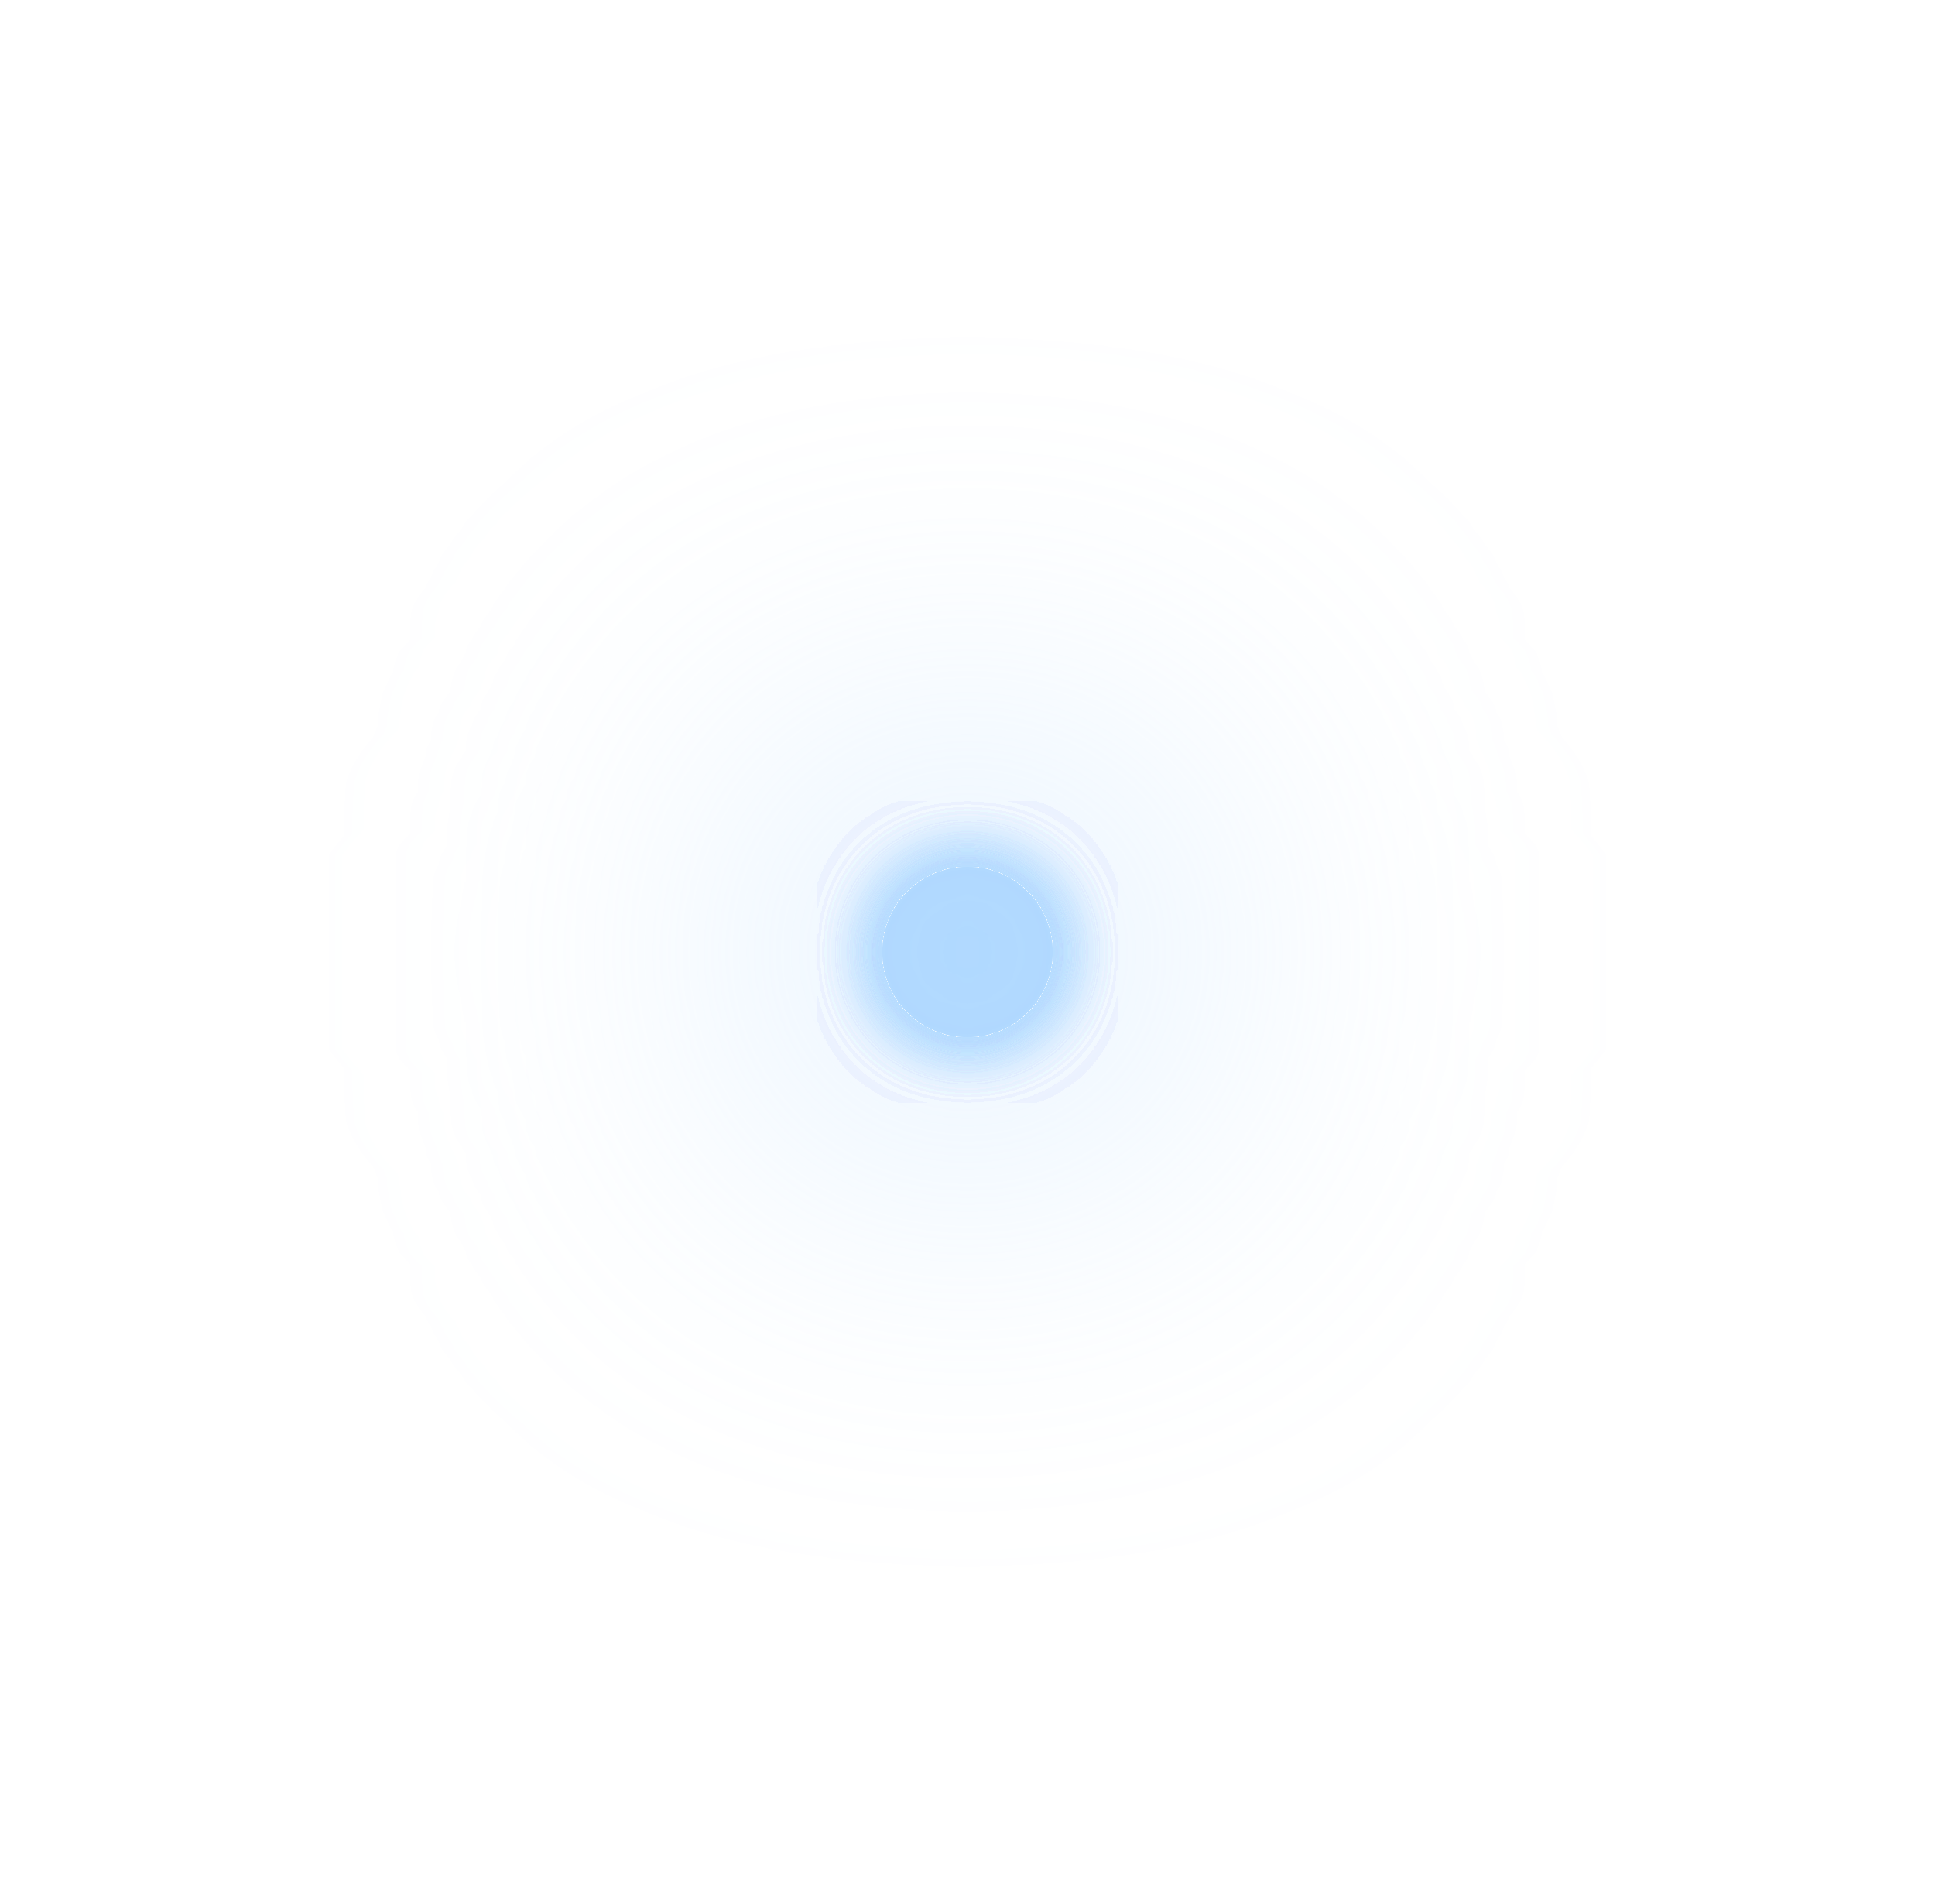
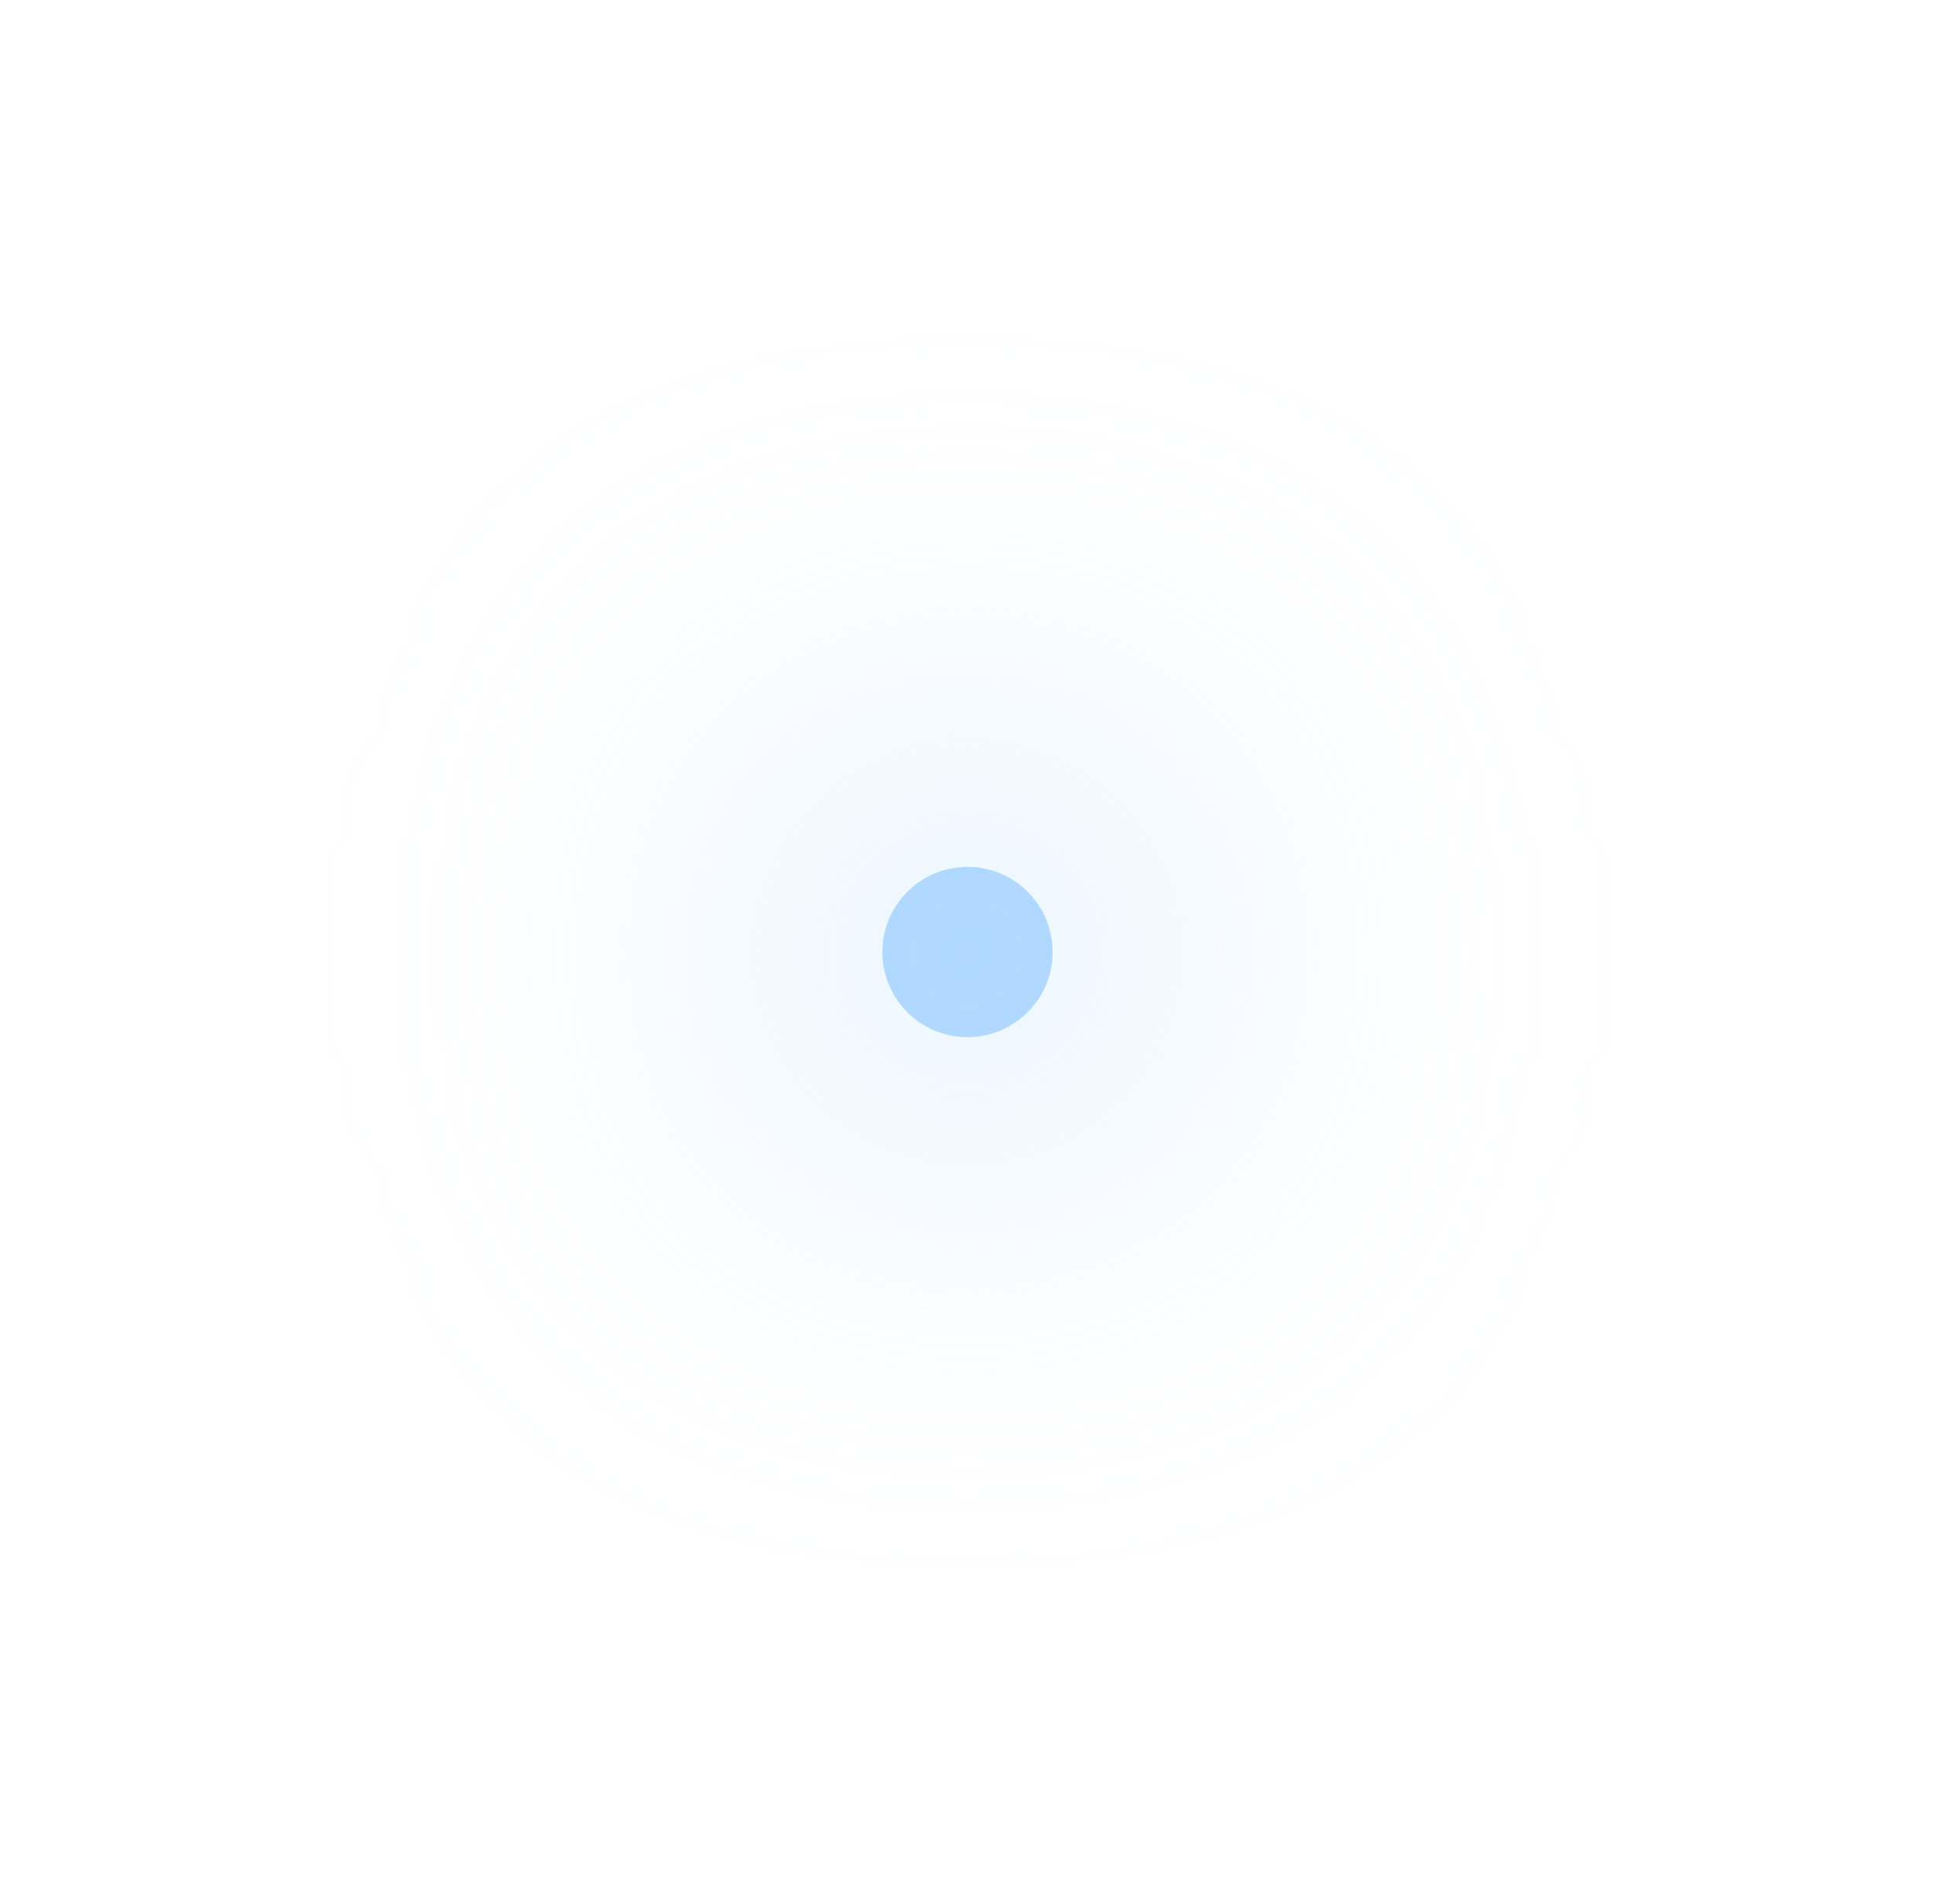
<svg xmlns="http://www.w3.org/2000/svg" width="250" height="246" viewBox="0 0 250 246" fill="none">
  <circle cx="125" cy="123" r="11" fill="#B1D9FF" />
-   <g filter="url(#filter0_dddddddd_576_778)">
-     <circle cx="125" cy="123" r="11" fill="#B1D9FF" />
-   </g>
-   <g filter="url(#filter1_f_576_778)">
+   <g filter="url(#filter0_f_576_778)">
    <ellipse cx="125" cy="123" rx="25" ry="23" fill="#B1D9FF" fill-opacity="0.6" />
  </g>
  <defs>
-     <filter id="filter0_dddddddd_576_778" x="105.5" y="103.5" width="39" height="39" filterUnits="userSpaceOnUse" color-interpolation-filters="sRGB">
-       <feFlood flood-opacity="0" result="BackgroundImageFix" />
-       <feColorMatrix in="SourceAlpha" type="matrix" values="0 0 0 0 0 0 0 0 0 0 0 0 0 0 0 0 0 0 127 0" result="hardAlpha" />
-       <feOffset />
-       <feGaussianBlur stdDeviation="4.25" />
-       <feComposite in2="hardAlpha" operator="out" />
-       <feColorMatrix type="matrix" values="0 0 0 0 0.694 0 0 0 0 0.851 0 0 0 0 1 0 0 0 0.58 0" />
-       <feBlend mode="normal" in2="BackgroundImageFix" result="effect1_dropShadow_576_778" />
-       <feColorMatrix in="SourceAlpha" type="matrix" values="0 0 0 0 0 0 0 0 0 0 0 0 0 0 0 0 0 0 127 0" result="hardAlpha" />
-       <feOffset />
-       <feGaussianBlur stdDeviation="4.25" />
-       <feComposite in2="hardAlpha" operator="out" />
-       <feColorMatrix type="matrix" values="0 0 0 0 0.694 0 0 0 0 0.851 0 0 0 0 1 0 0 0 0.58 0" />
-       <feBlend mode="normal" in2="effect1_dropShadow_576_778" result="effect2_dropShadow_576_778" />
-       <feColorMatrix in="SourceAlpha" type="matrix" values="0 0 0 0 0 0 0 0 0 0 0 0 0 0 0 0 0 0 127 0" result="hardAlpha" />
-       <feOffset />
-       <feGaussianBlur stdDeviation="4.25" />
-       <feComposite in2="hardAlpha" operator="out" />
-       <feColorMatrix type="matrix" values="0 0 0 0 0.694 0 0 0 0 0.851 0 0 0 0 1 0 0 0 0.58 0" />
-       <feBlend mode="normal" in2="effect2_dropShadow_576_778" result="effect3_dropShadow_576_778" />
-       <feColorMatrix in="SourceAlpha" type="matrix" values="0 0 0 0 0 0 0 0 0 0 0 0 0 0 0 0 0 0 127 0" result="hardAlpha" />
-       <feOffset />
-       <feGaussianBlur stdDeviation="4.25" />
-       <feComposite in2="hardAlpha" operator="out" />
-       <feColorMatrix type="matrix" values="0 0 0 0 0.694 0 0 0 0 0.851 0 0 0 0 1 0 0 0 0.58 0" />
-       <feBlend mode="normal" in2="effect3_dropShadow_576_778" result="effect4_dropShadow_576_778" />
-       <feColorMatrix in="SourceAlpha" type="matrix" values="0 0 0 0 0 0 0 0 0 0 0 0 0 0 0 0 0 0 127 0" result="hardAlpha" />
-       <feOffset />
-       <feGaussianBlur stdDeviation="4.25" />
-       <feComposite in2="hardAlpha" operator="out" />
-       <feColorMatrix type="matrix" values="0 0 0 0 0.694 0 0 0 0 0.851 0 0 0 0 1 0 0 0 0.58 0" />
-       <feBlend mode="normal" in2="effect4_dropShadow_576_778" result="effect5_dropShadow_576_778" />
-       <feColorMatrix in="SourceAlpha" type="matrix" values="0 0 0 0 0 0 0 0 0 0 0 0 0 0 0 0 0 0 127 0" result="hardAlpha" />
-       <feOffset />
-       <feGaussianBlur stdDeviation="4.25" />
-       <feComposite in2="hardAlpha" operator="out" />
-       <feColorMatrix type="matrix" values="0 0 0 0 0.694 0 0 0 0 0.851 0 0 0 0 1 0 0 0 0.58 0" />
-       <feBlend mode="normal" in2="effect5_dropShadow_576_778" result="effect6_dropShadow_576_778" />
-       <feColorMatrix in="SourceAlpha" type="matrix" values="0 0 0 0 0 0 0 0 0 0 0 0 0 0 0 0 0 0 127 0" result="hardAlpha" />
-       <feOffset />
-       <feGaussianBlur stdDeviation="4.25" />
-       <feComposite in2="hardAlpha" operator="out" />
-       <feColorMatrix type="matrix" values="0 0 0 0 0.694 0 0 0 0 0.851 0 0 0 0 1 0 0 0 0.58 0" />
-       <feBlend mode="normal" in2="effect6_dropShadow_576_778" result="effect7_dropShadow_576_778" />
-       <feColorMatrix in="SourceAlpha" type="matrix" values="0 0 0 0 0 0 0 0 0 0 0 0 0 0 0 0 0 0 127 0" result="hardAlpha" />
-       <feOffset />
-       <feGaussianBlur stdDeviation="4.25" />
-       <feComposite in2="hardAlpha" operator="out" />
-       <feColorMatrix type="matrix" values="0 0 0 0 0.694 0 0 0 0 0.851 0 0 0 0 1 0 0 0 0.58 0" />
-       <feBlend mode="normal" in2="effect7_dropShadow_576_778" result="effect8_dropShadow_576_778" />
-       <feBlend mode="normal" in="SourceGraphic" in2="effect8_dropShadow_576_778" result="shape" />
-     </filter>
-     <filter id="filter1_f_576_778" x="0" y="0" width="250" height="246" filterUnits="userSpaceOnUse" color-interpolation-filters="sRGB">
+     <filter id="filter0_f_576_778" x="0" y="0" width="250" height="246" filterUnits="userSpaceOnUse" color-interpolation-filters="sRGB">
      <feFlood flood-opacity="0" result="BackgroundImageFix" />
      <feBlend mode="normal" in="SourceGraphic" in2="BackgroundImageFix" result="shape" />
      <feGaussianBlur stdDeviation="50" result="effect1_foregroundBlur_576_778" />
    </filter>
  </defs>
</svg>
